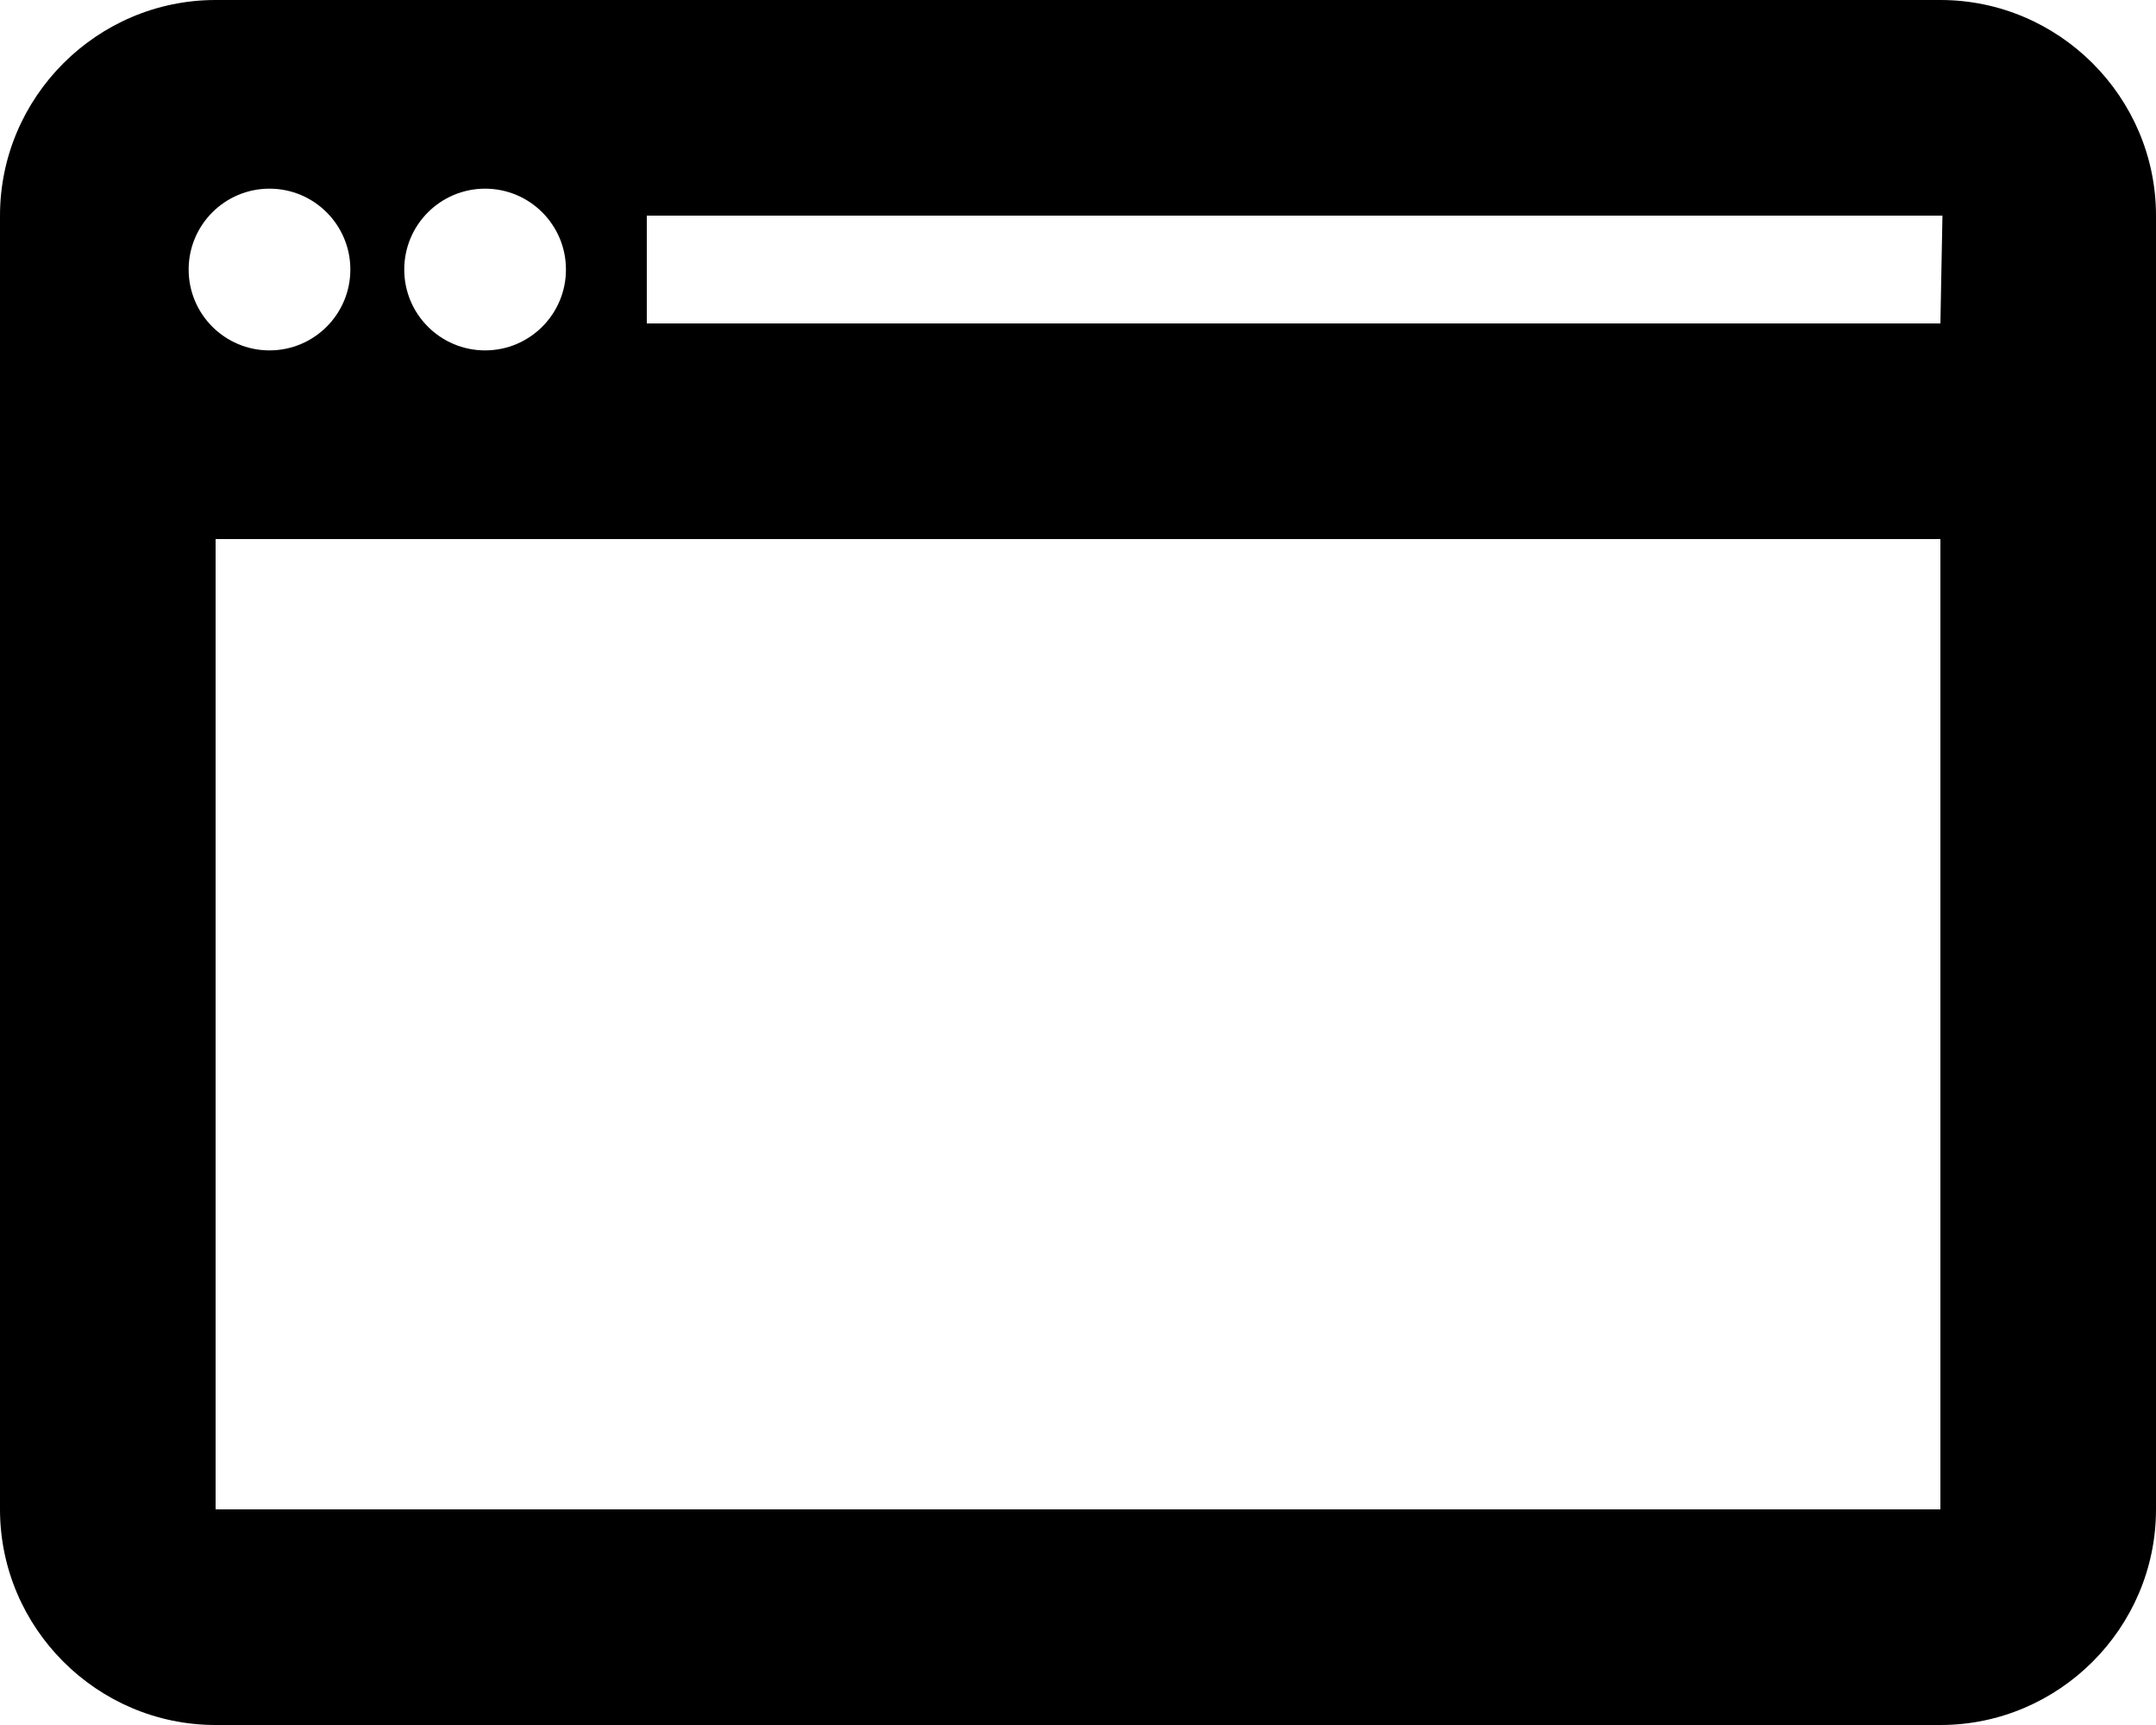
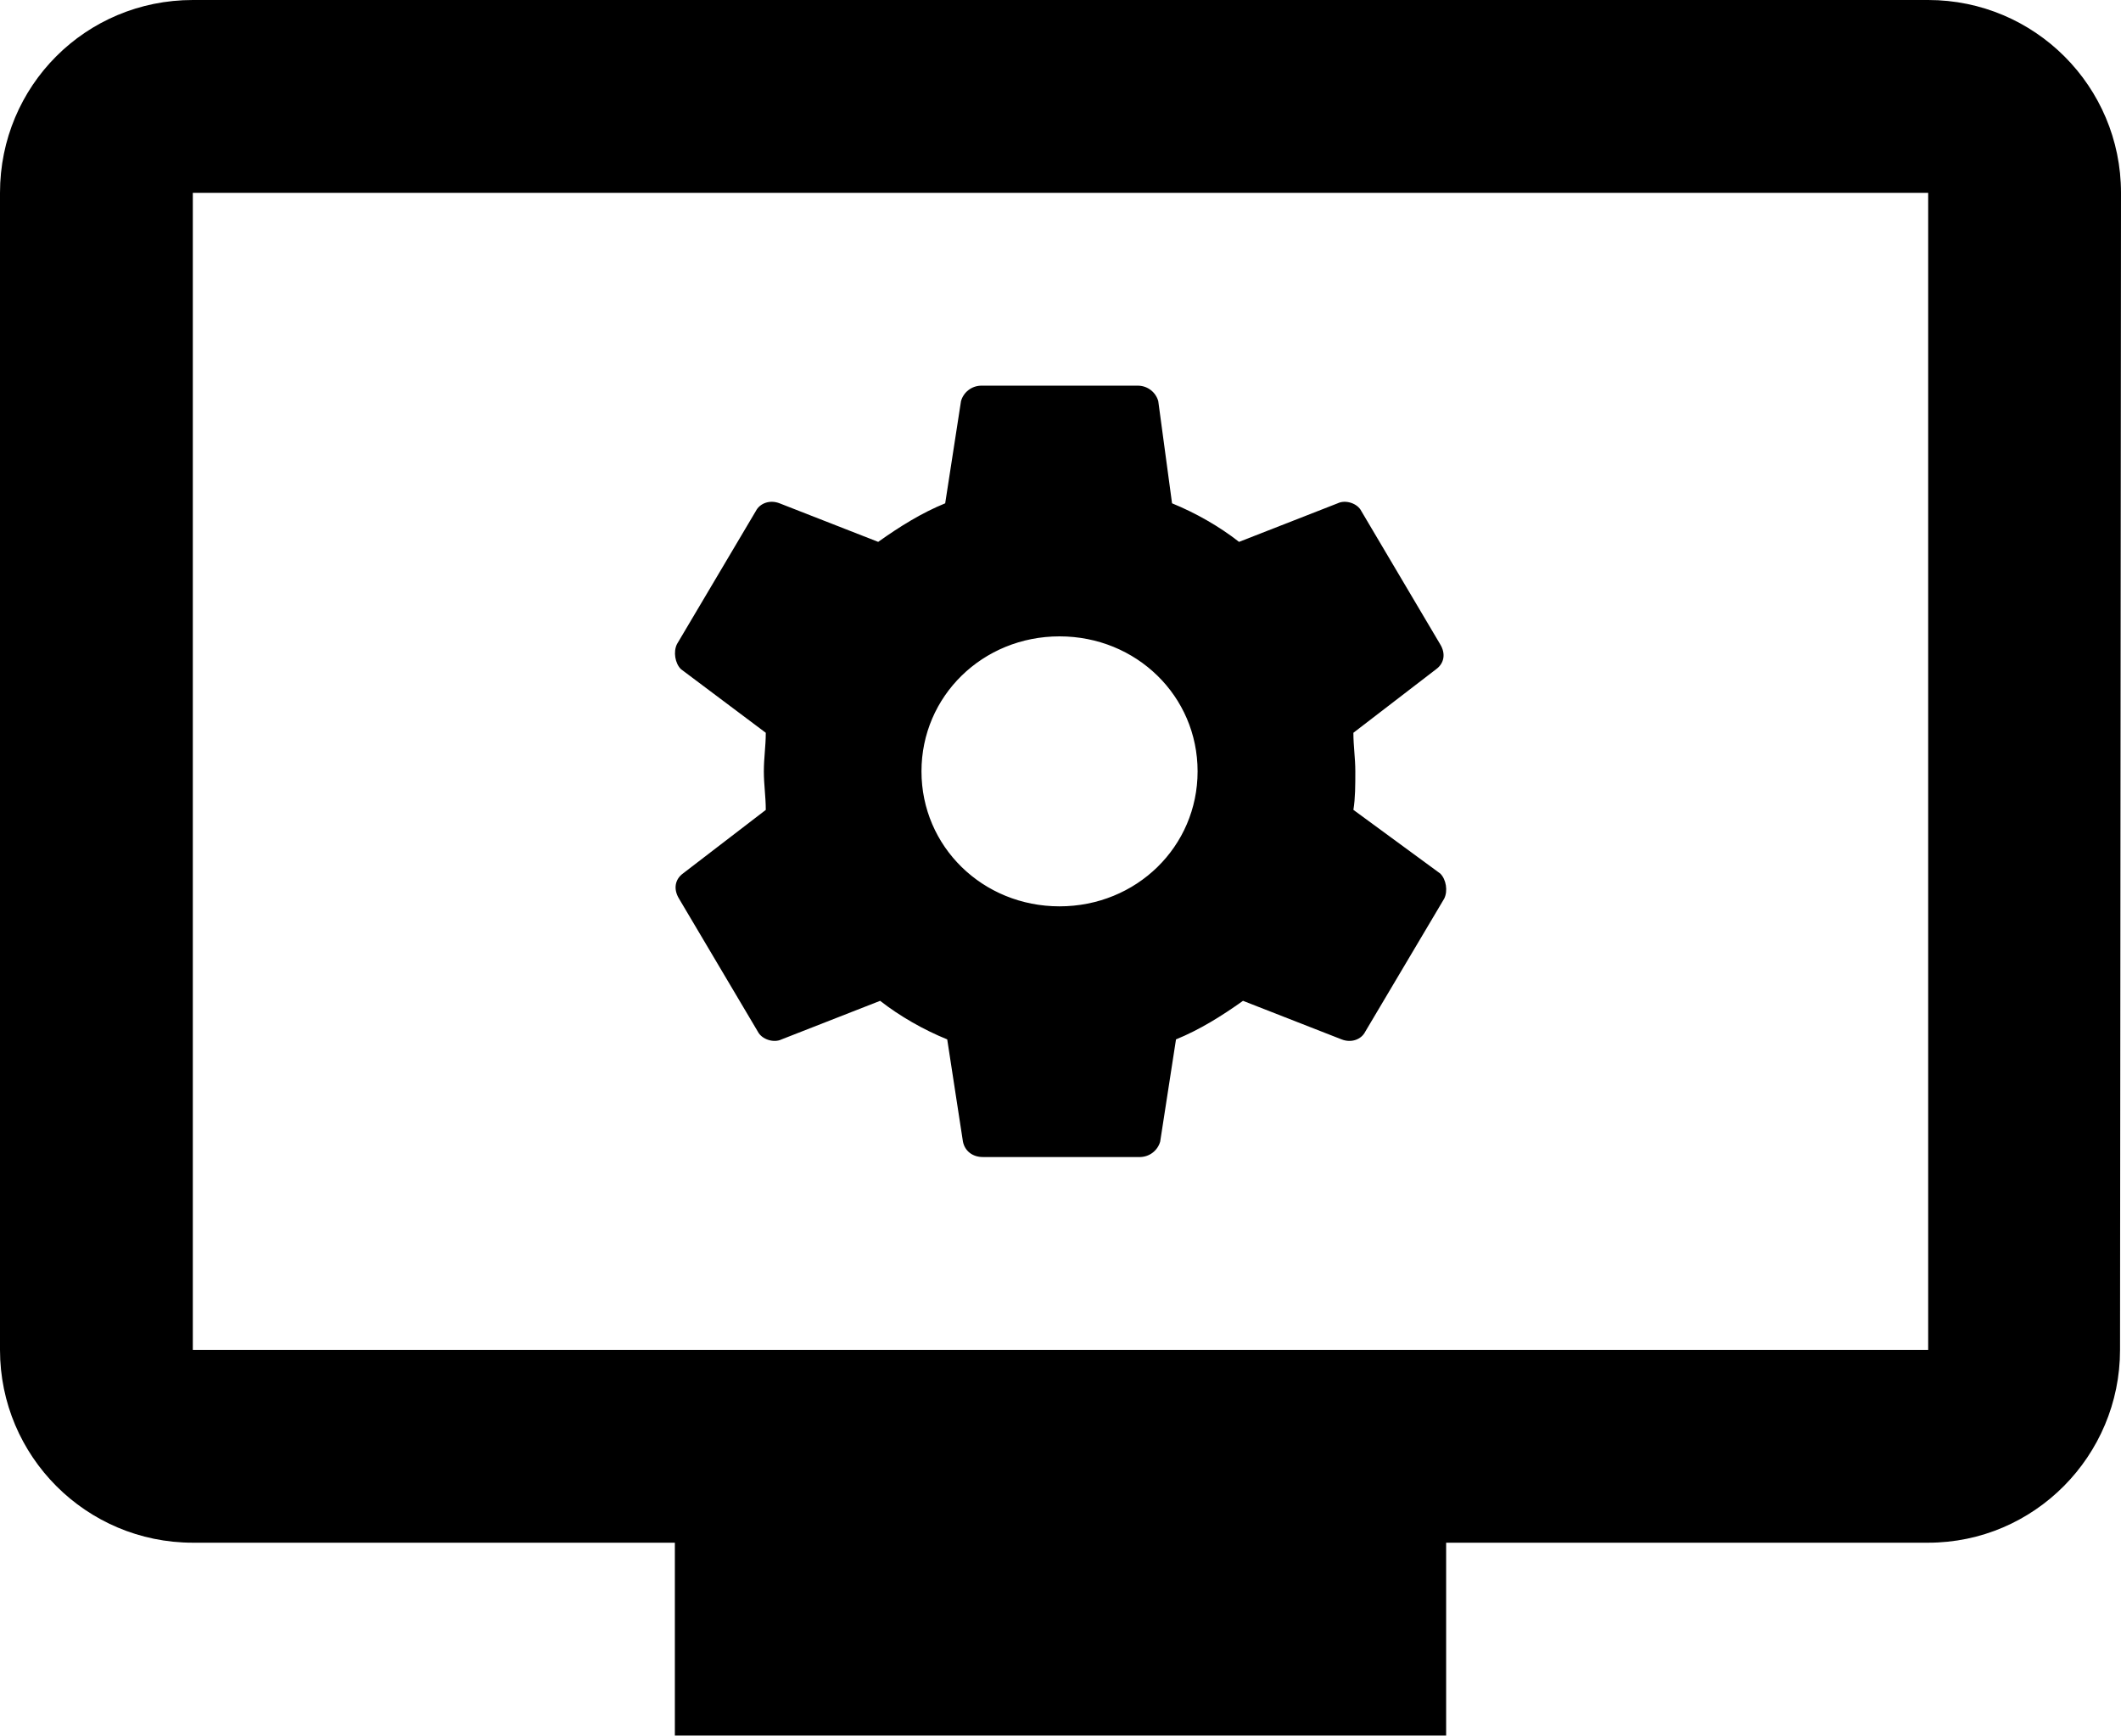
- <svg xmlns="http://www.w3.org/2000/svg" width="20" height="16" viewBox="0 0 20 16">
-   <path d="M18 0H2C.9 0 0 .9 0 2v12c0 1.1.9 2 2 2h16c1.1 0 2-.9 2-2V2c0-1.1-.9-2-2-2zM4.5 1.75a.75.75 0 1 1 0 1.5.75.75 0 0 1 0-1.5zm-2.75.75a.75.75 0 1 1 1.5 0 .75.75 0 0 1-1.5 0zM18 14H2V5h16v9zm0-11H6V2h12.019L18 3z" fill="#000" fill-rule="evenodd" />
+ <svg xmlns="http://www.w3.org/2000/svg" width="22" height="18" viewBox="0 0 22 18">
+   <g fill="none" fill-rule="evenodd">
+     <path d="M-1-3h24v24H-1z" />
+     <path d="M20 0H2C.89 0 0 .89 0 2v12a2 2 0 0 0 2 2h5v2h8v-2h5c1.1 0 1.99-.9 1.99-2L22 2a2 2 0 0 0-2-2zm0 14H2V2h18v12z" fill="#000" />
+     <path d="M14.038 8.4c.02-.12.02-.26.02-.4s-.02-.26-.02-.4l.859-.66c.082-.06.102-.16.04-.26L14.12 5.3c-.04-.08-.163-.12-.245-.08l-1.023.4c-.204-.16-.45-.3-.695-.4l-.143-1.06a.22.22 0 0 0-.205-.16h-1.636a.22.22 0 0 0-.205.16l-.164 1.06c-.245.1-.47.24-.695.4l-1.023-.4c-.102-.04-.205 0-.246.08l-.818 1.38c-.04.08-.02.2.041.26l.88.66c0 .14-.02.26-.02.4s.02.26.02.4l-.86.66c-.081.06-.101.16-.04.26l.818 1.38c.041.08.164.12.246.08l1.022-.4c.205.16.45.3.696.4l.163 1.06c.02.1.103.16.205.16h1.636a.22.22 0 0 0 .205-.16l.164-1.06c.245-.1.47-.24.695-.4l1.023.4c.102.04.205 0 .245-.08l.819-1.38c.04-.08.02-.2-.041-.26l-.9-.66zm-3.048 1c-.798 0-1.432-.62-1.432-1.4 0-.78.634-1.4 1.432-1.4.798 0 1.432.62 1.432 1.4 0 .78-.634 1.4-1.432 1.4z" fill="#000" />
+   </g>
</svg>
